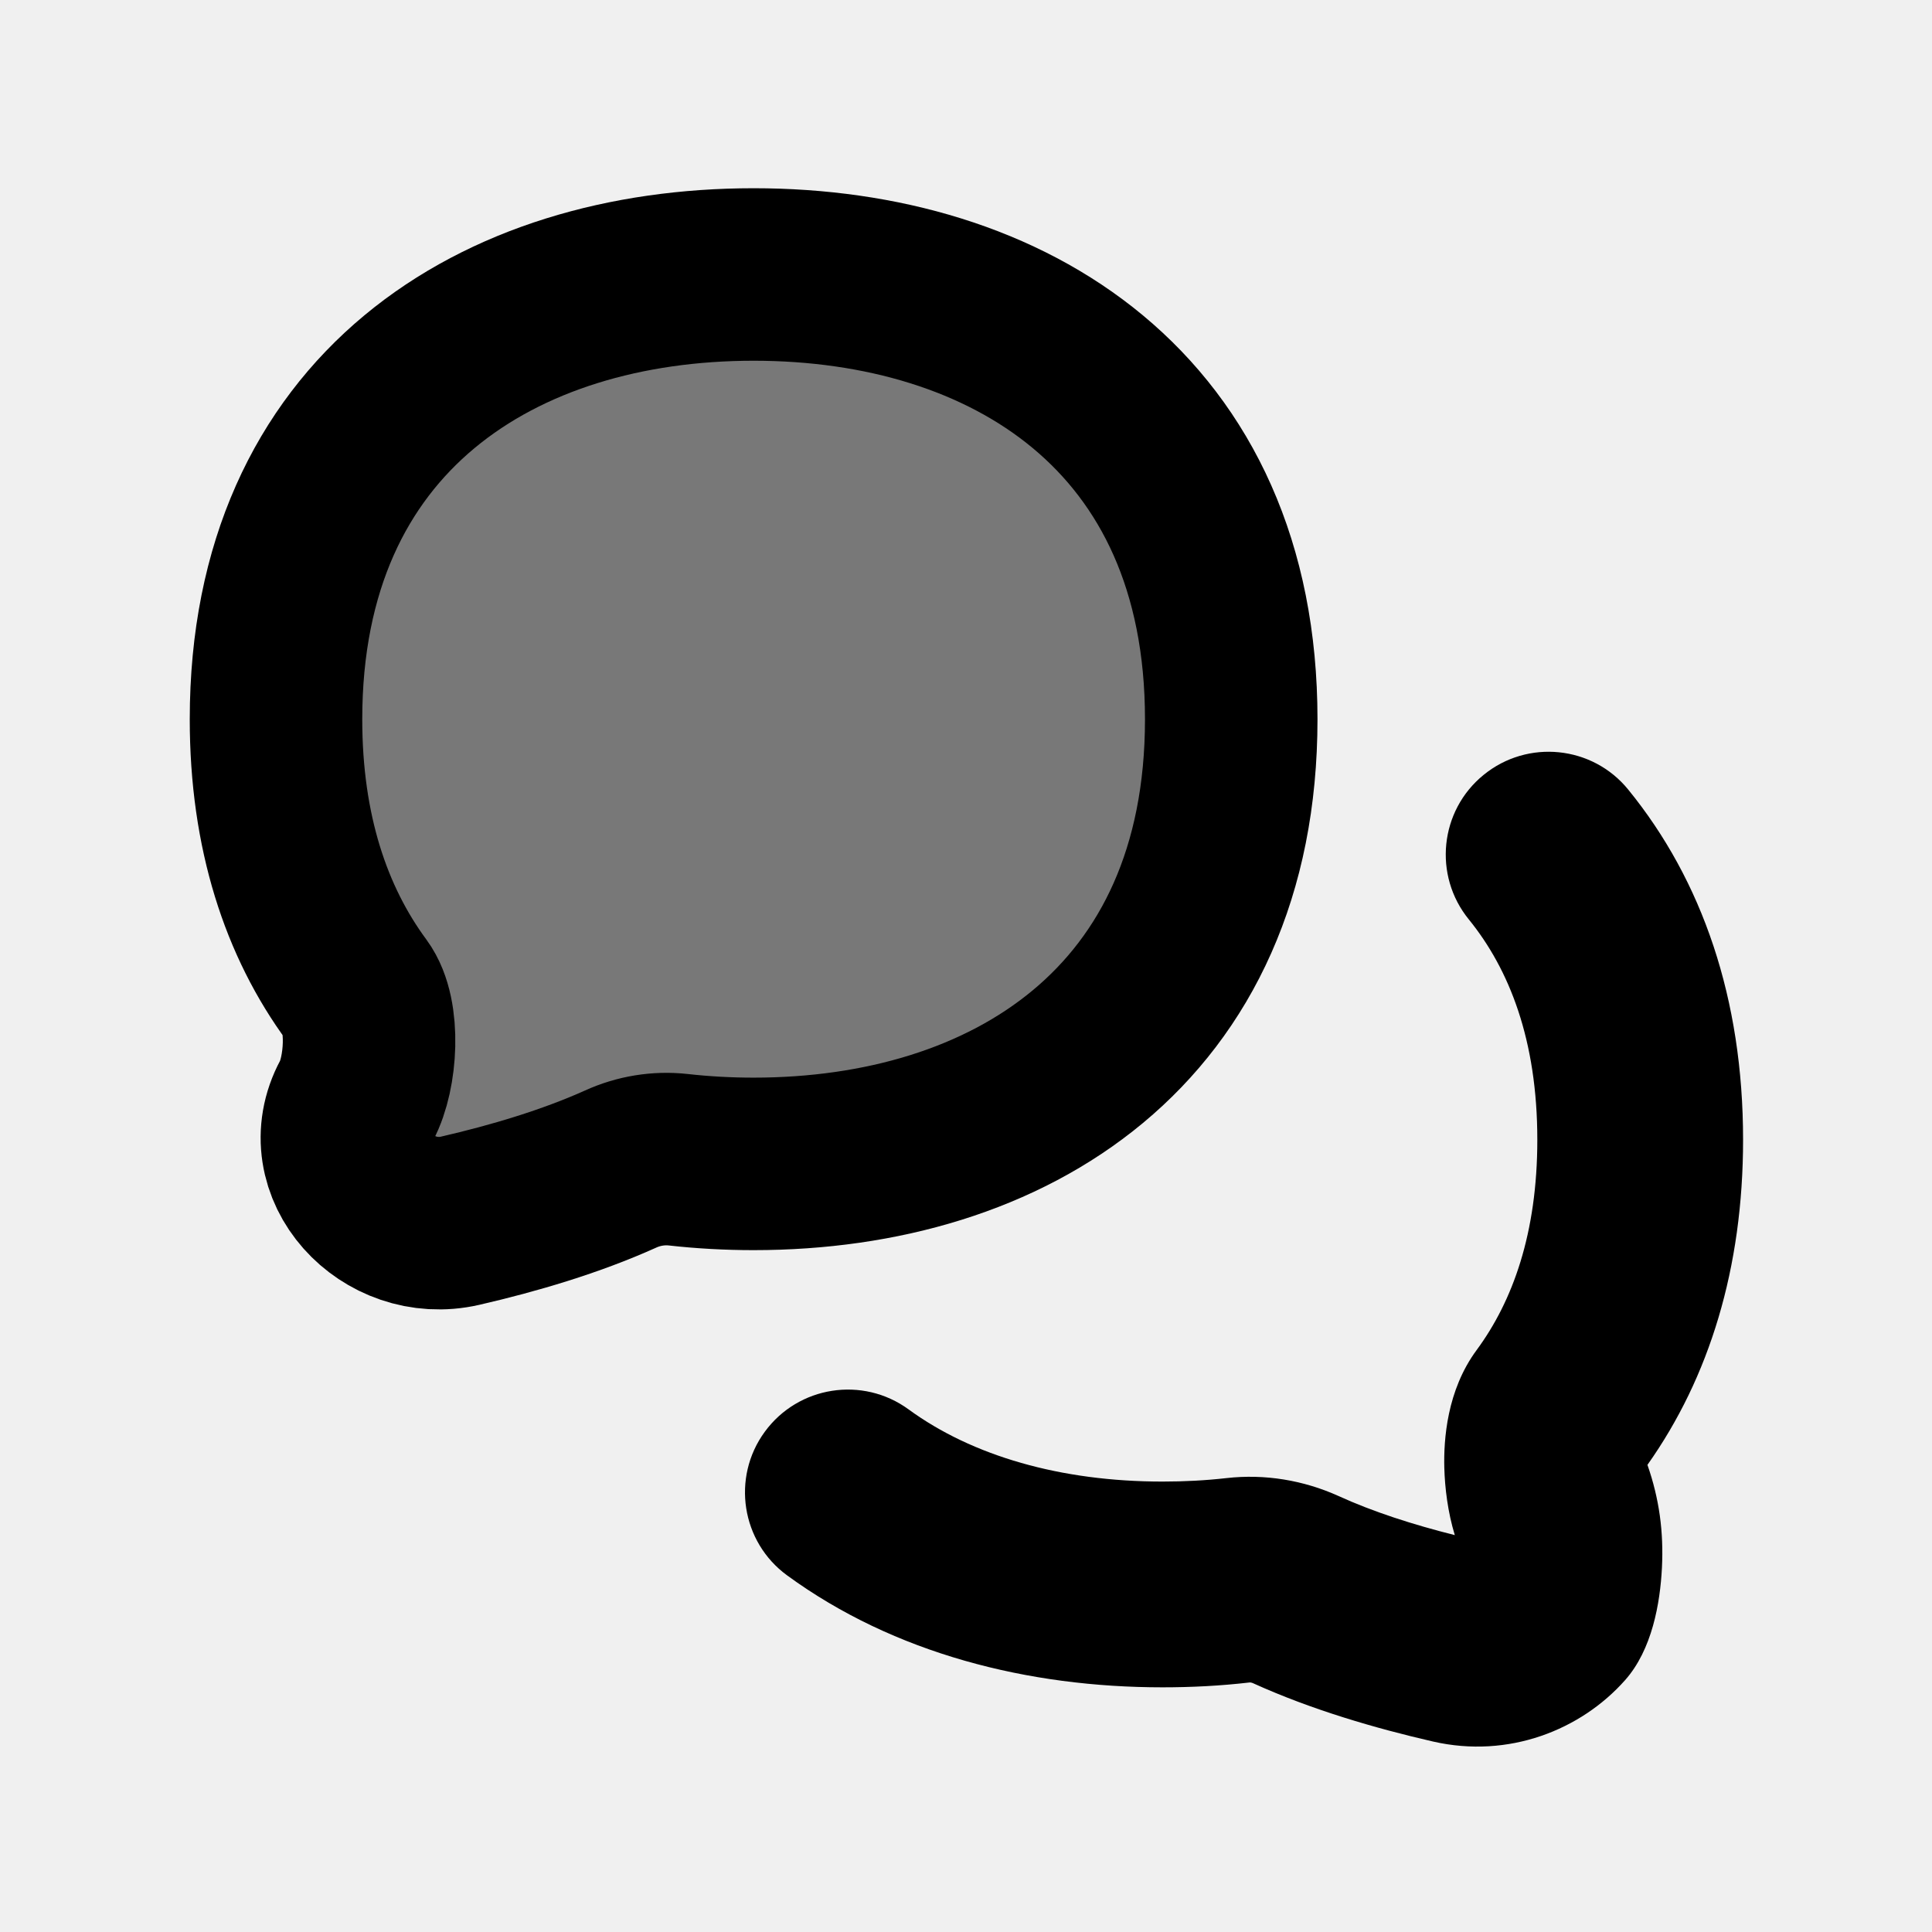
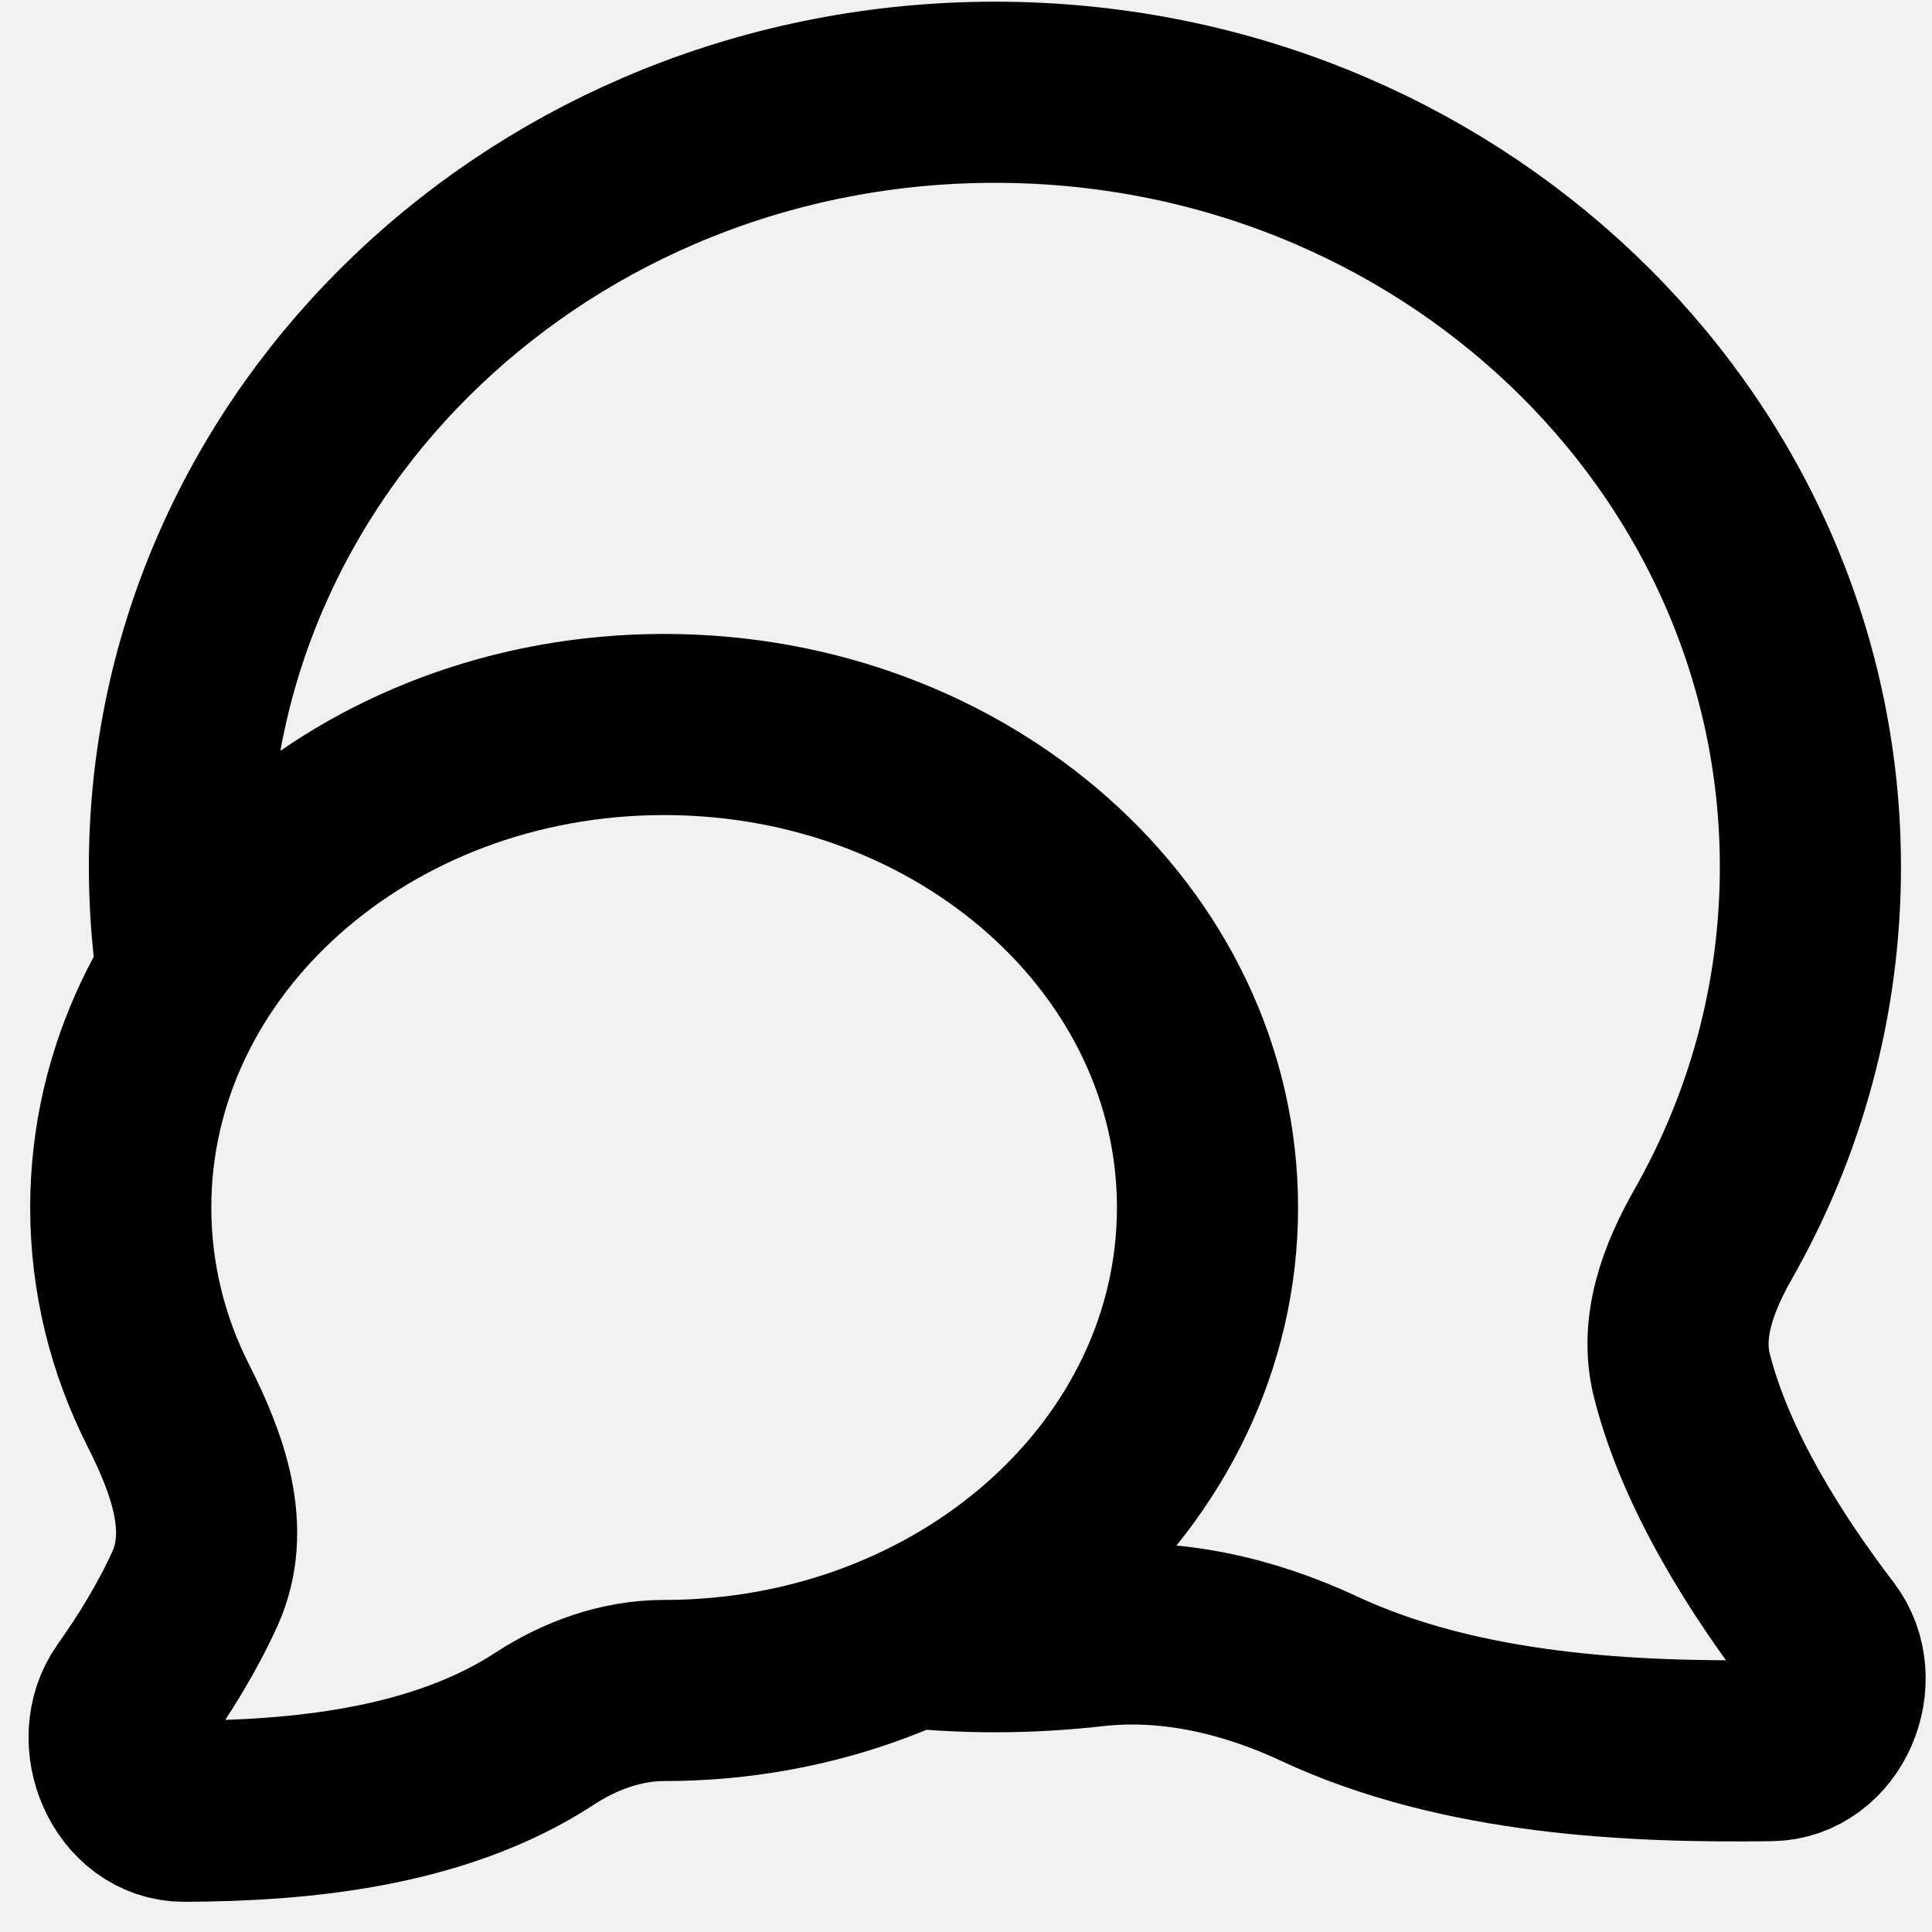
- <svg xmlns="http://www.w3.org/2000/svg" width="14" height="14" viewBox="0 0 14 14" fill="none">
-   <path d="M5.461 8.434C7.307 8.434 8.922 7.434 8.922 5.212C8.922 2.989 7.307 1.989 5.461 1.989C3.616 1.989 2 2.989 2 5.212C2 6.028 2.218 6.679 2.585 7.177C2.718 7.357 2.69 7.778 2.584 7.975C2.329 8.448 2.81 8.966 3.334 8.846C3.725 8.756 4.136 8.634 4.496 8.472C4.627 8.412 4.773 8.388 4.916 8.404C5.095 8.424 5.277 8.434 5.461 8.434Z" fill="black" fill-opacity="0.5" stroke="black" stroke-width="1.25" stroke-linecap="round" stroke-linejoin="round" />
-   <path fill-rule="evenodd" clip-rule="evenodd" d="M10.466 10.635C10.47 10.783 10.491 10.956 10.542 11.124C10.239 11.048 9.947 10.954 9.698 10.84C9.447 10.727 9.167 10.679 8.886 10.711C8.736 10.728 8.582 10.736 8.424 10.736C7.686 10.736 7.045 10.55 6.584 10.213C6.251 9.97 5.785 10.043 5.542 10.375C5.299 10.707 5.372 11.174 5.704 11.416C6.48 11.983 7.452 12.227 8.424 12.227C8.636 12.227 8.846 12.216 9.053 12.192C9.059 12.191 9.069 12.192 9.082 12.198C9.503 12.389 9.967 12.524 10.385 12.62C10.933 12.745 11.456 12.536 11.776 12.175C11.972 11.954 12.03 11.617 12.043 11.361C12.056 11.101 12.024 10.861 11.938 10.615C12.387 9.981 12.631 9.188 12.631 8.259C12.631 7.238 12.336 6.381 11.799 5.722C11.54 5.403 11.07 5.355 10.751 5.615C10.432 5.874 10.384 6.344 10.644 6.663M10.466 10.635C10.461 10.433 10.484 10.075 10.701 9.782C10.961 9.429 11.14 8.938 11.14 8.259C11.14 7.535 10.936 7.023 10.644 6.663" fill="black" />
+ <svg xmlns="http://www.w3.org/2000/svg" width="16" height="16" viewBox="0 0 16 16" fill="none">
+   <g clip-path="url(#clip0_1503_17)">
+     <mask id="mask0_1503_17" style="mask-type:luminance" maskUnits="userSpaceOnUse" x="0" y="0" width="16" height="16">
+       <path d="M16 0H0V16H16V0Z" fill="white" />
+     </mask>
+     <g mask="url(#mask0_1503_17)">
+       <path d="M7.429 13.55C7.695 13.58 7.965 13.596 8.24 13.596C8.514 13.596 8.785 13.58 9.051 13.55C9.69 13.477 10.34 13.629 10.922 13.901C12.112 14.457 13.543 14.513 14.664 14.498C15.11 14.492 15.355 13.912 15.085 13.558C14.637 12.972 14.127 12.178 13.929 11.393C13.827 10.99 13.982 10.584 14.187 10.222C14.702 9.317 14.993 8.281 14.993 7.18C14.993 3.636 11.97 0.764 8.24 0.764C4.51 0.764 1.486 3.636 1.486 7.18C1.486 7.458 1.505 7.731 1.541 8M10 10C10 12.209 7.985 14 5.5 14C5.147 14 4.804 14.124 4.509 14.317C3.627 14.893 2.472 14.996 1.527 15C1.082 15.002 0.833 14.414 1.09 14.05C1.279 13.784 1.468 13.478 1.613 13.16C1.838 12.665 1.638 12.123 1.393 11.638C1.14 11.138 1 10.584 1 10C1 7.791 3.015 6 5.5 6C7.985 6 10 7.791 10 10Z" stroke="black" stroke-width="1.5" />
+     </g>
+   </g>
+   <defs>
+     <clipPath id="clip0_1503_17">
+       <rect width="16" height="16" fill="white" />
+     </clipPath>
+   </defs>
</svg>
